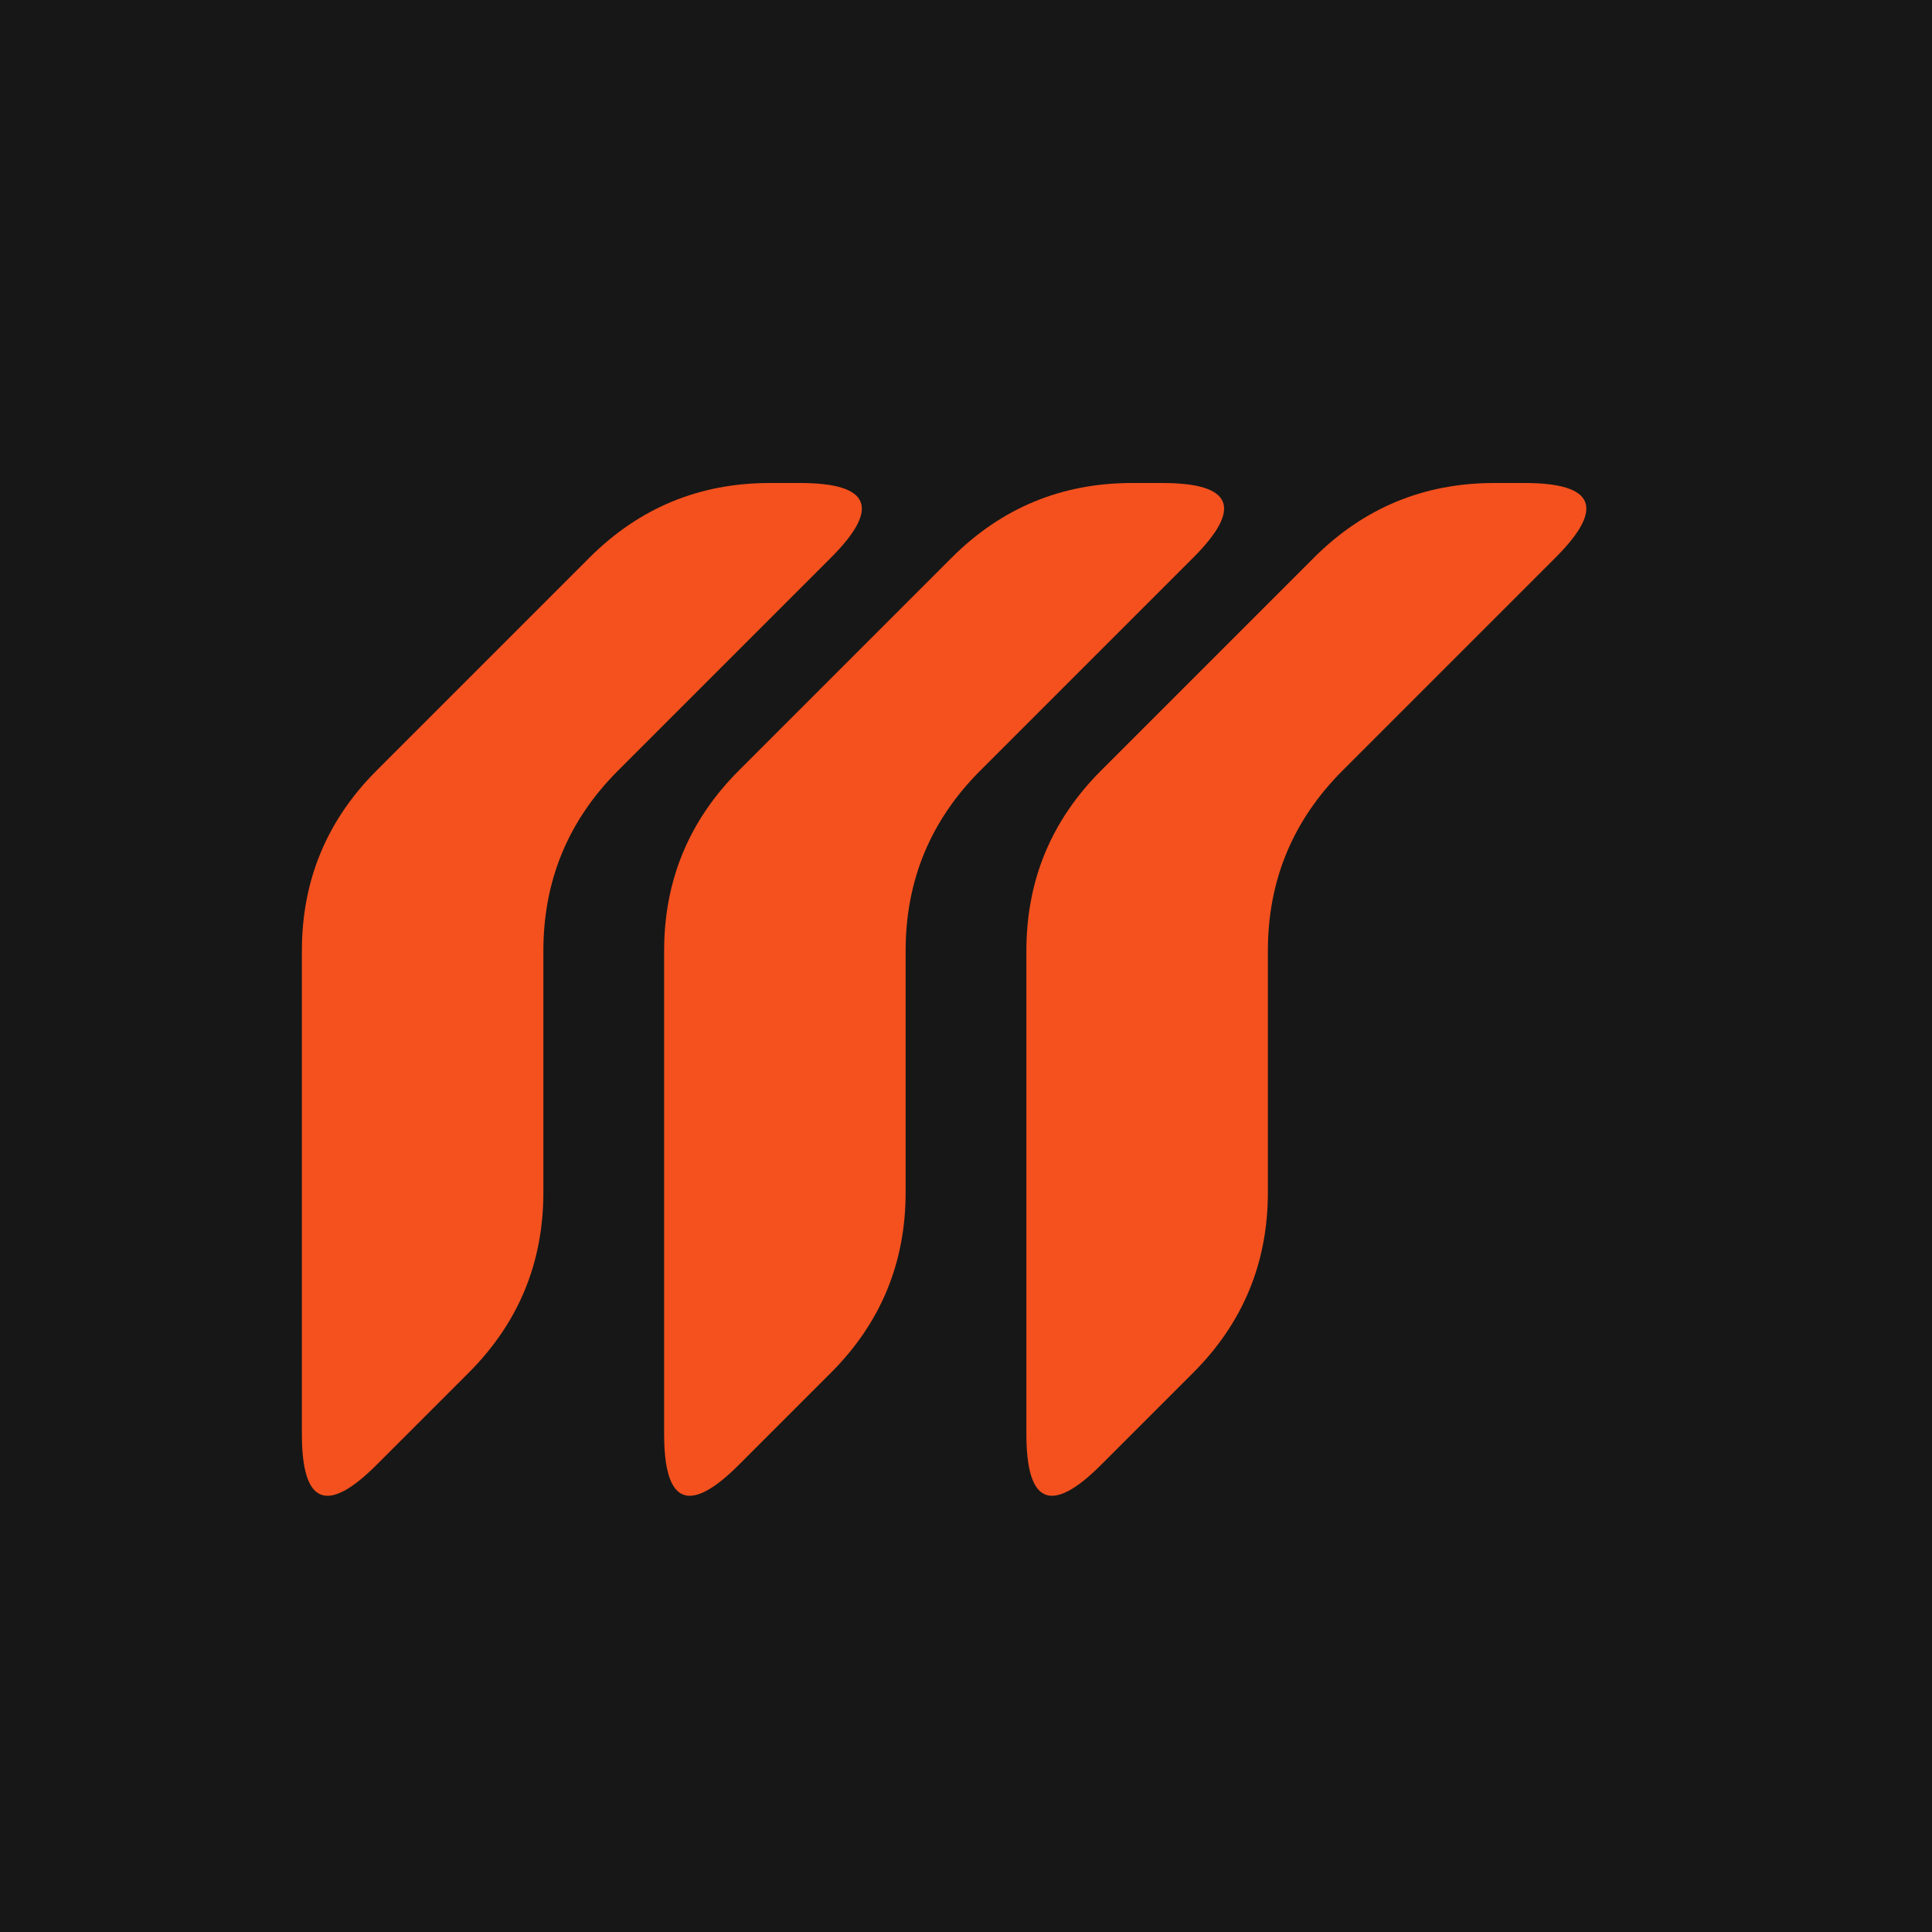
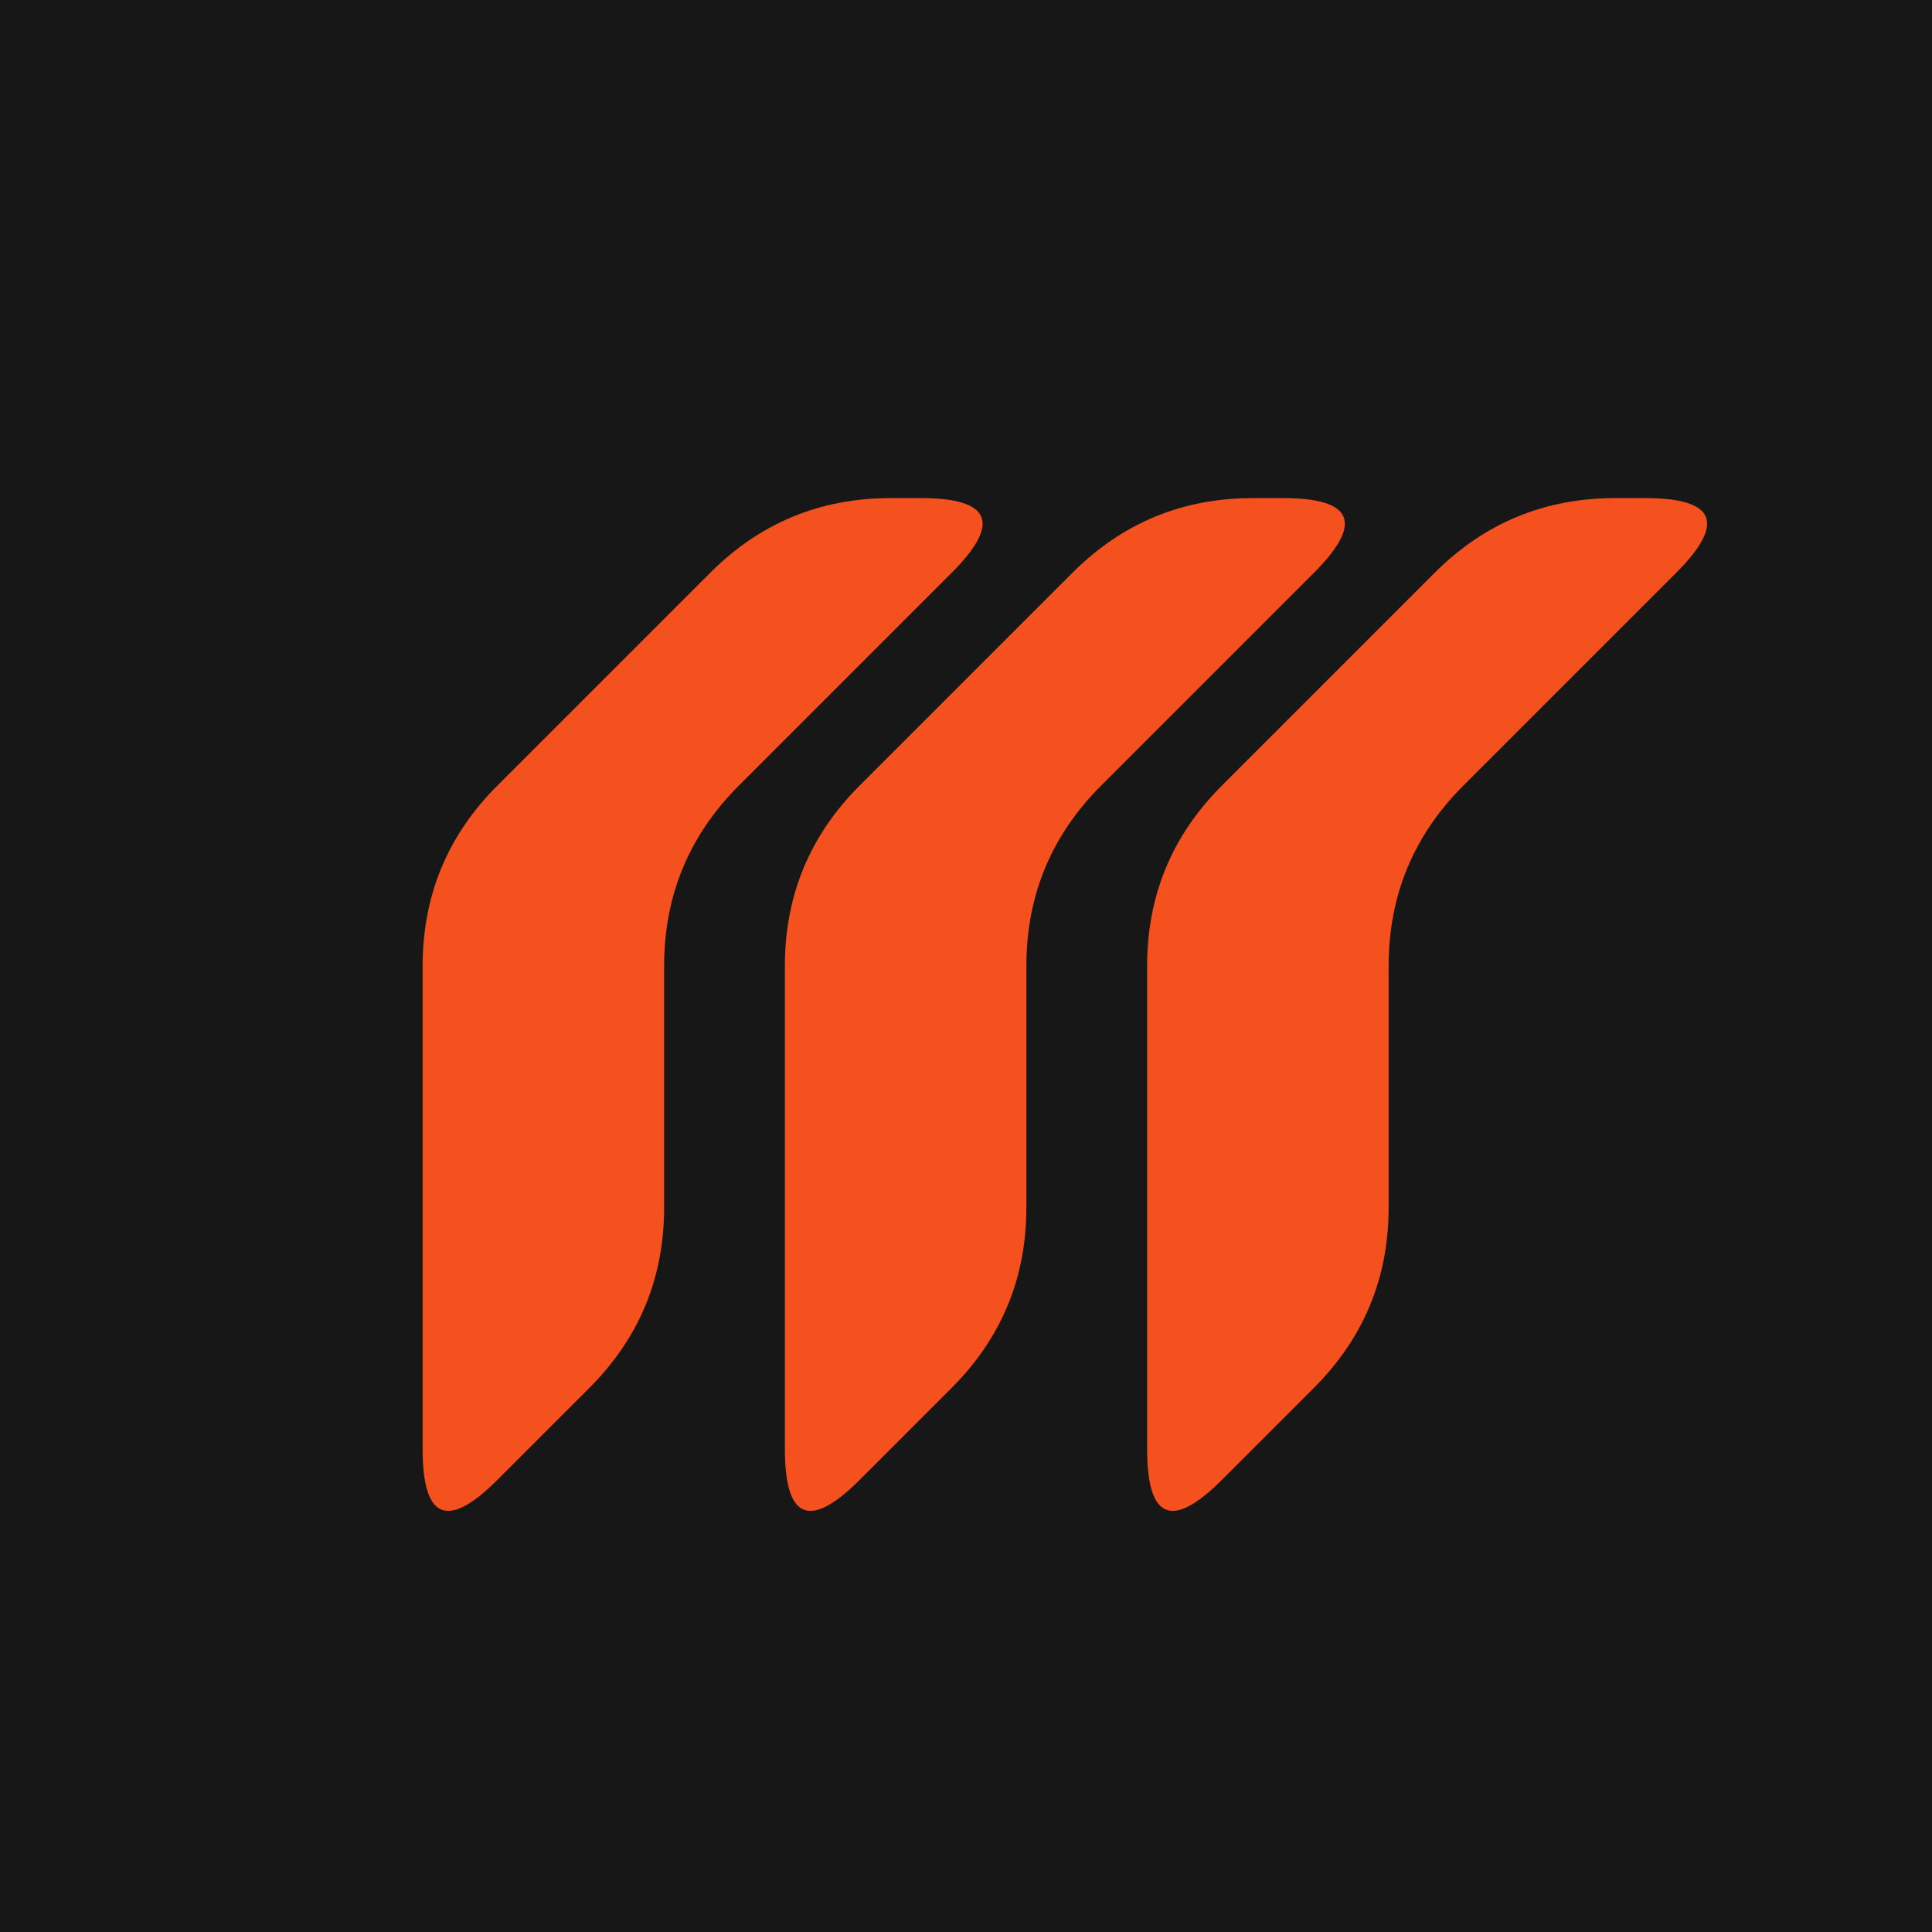
<svg xmlns="http://www.w3.org/2000/svg" viewBox="0 0 64 64" width="512" height="512" fill="none" role="img" aria-labelledby="title">
  <rect width="64" height="64" fill="#171717" />
-   <g fill="#F4511E" transform="translate(8 8) scale(0.5)">
+   <g fill="#F4511E" transform="translate(12 8.5) scale(0.5)">
    <path d="M4 47Q4 40 8.95 35.05L23.05 20.95Q28 16 35 16h2Q44 16 39.05 20.95L24.95 35.05Q20 40 20 47v16Q20 70 15.05 74.95L8.95 81.05Q4 86 4 79V47Z" />
    <path d="M28 47Q28 40 32.95 35.05L47.05 20.95Q52 16 59 16h2Q68 16 63.05 20.95L48.95 35.05Q44 40 44 47v16Q44 70 39.05 74.95L32.95 81.05Q28 86 28 79V47Z" />
    <path d="M52 47Q52 40 56.95 35.05L71.05 20.95Q76 16 83 16h2Q92 16 87.05 20.95L72.95 35.05Q68 40 68 47v16Q68 70 63.05 74.95L56.95 81.05Q52 86 52 79V47Z" />
  </g>
</svg>
